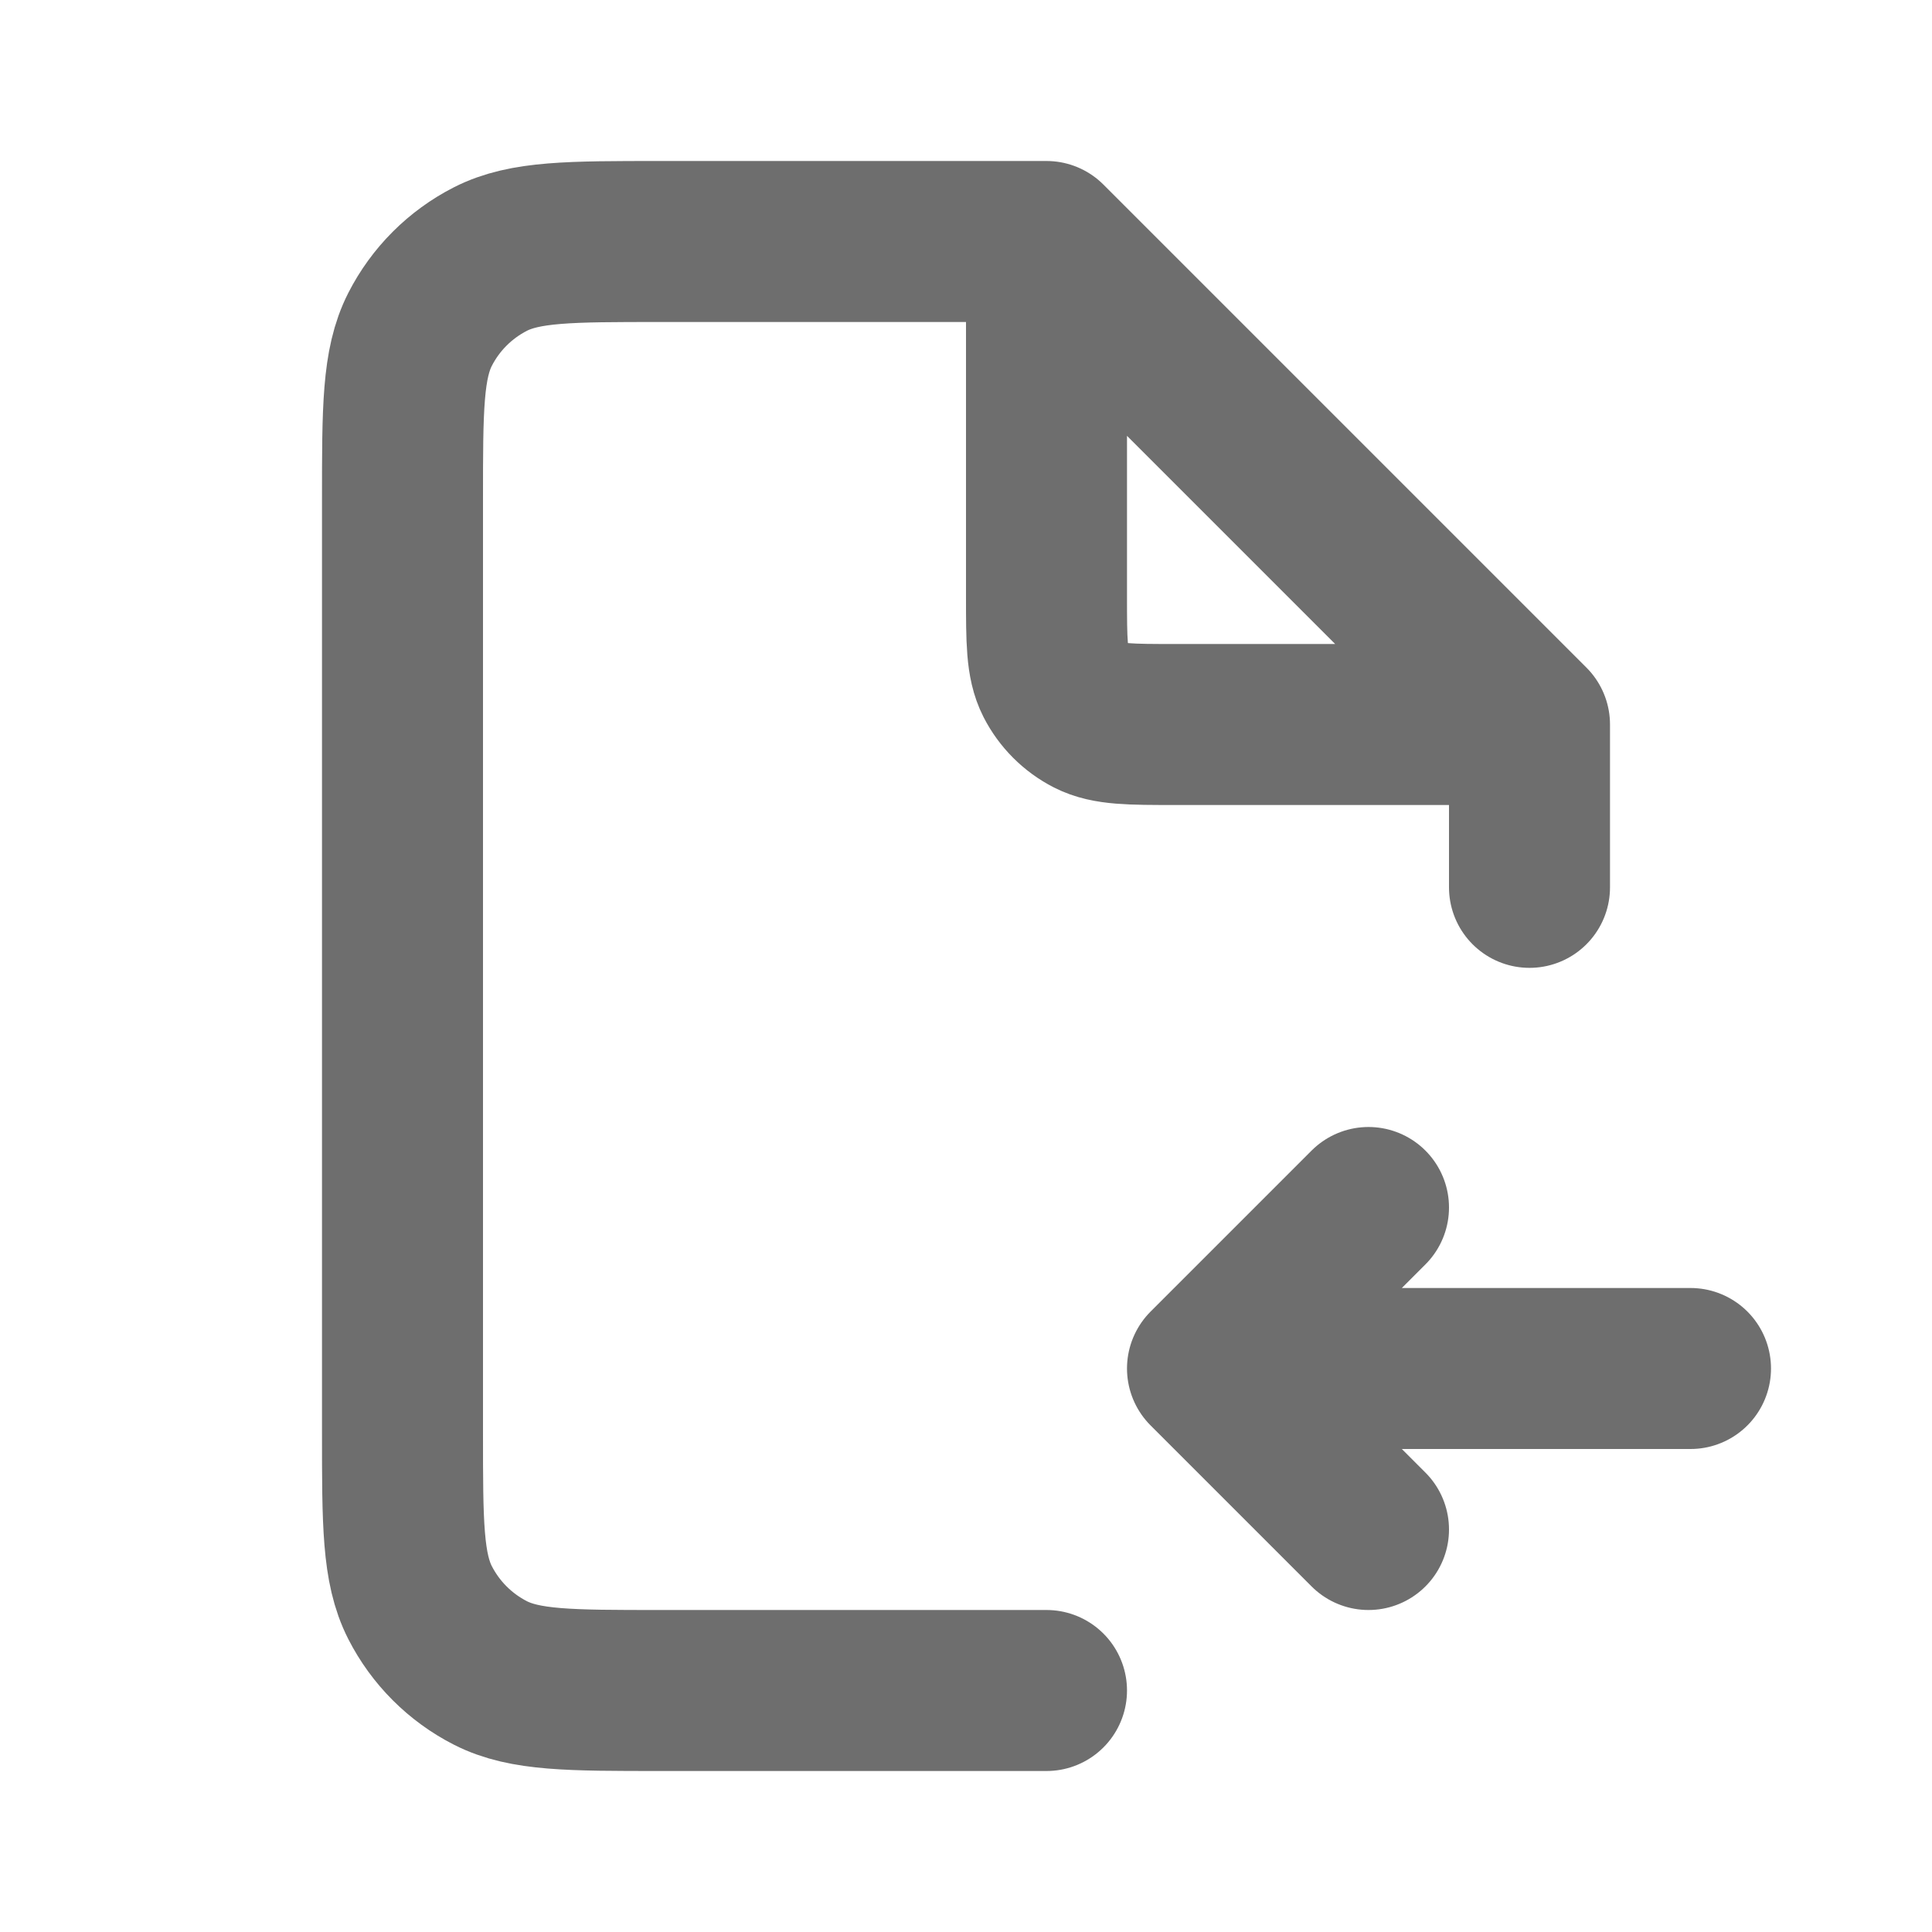
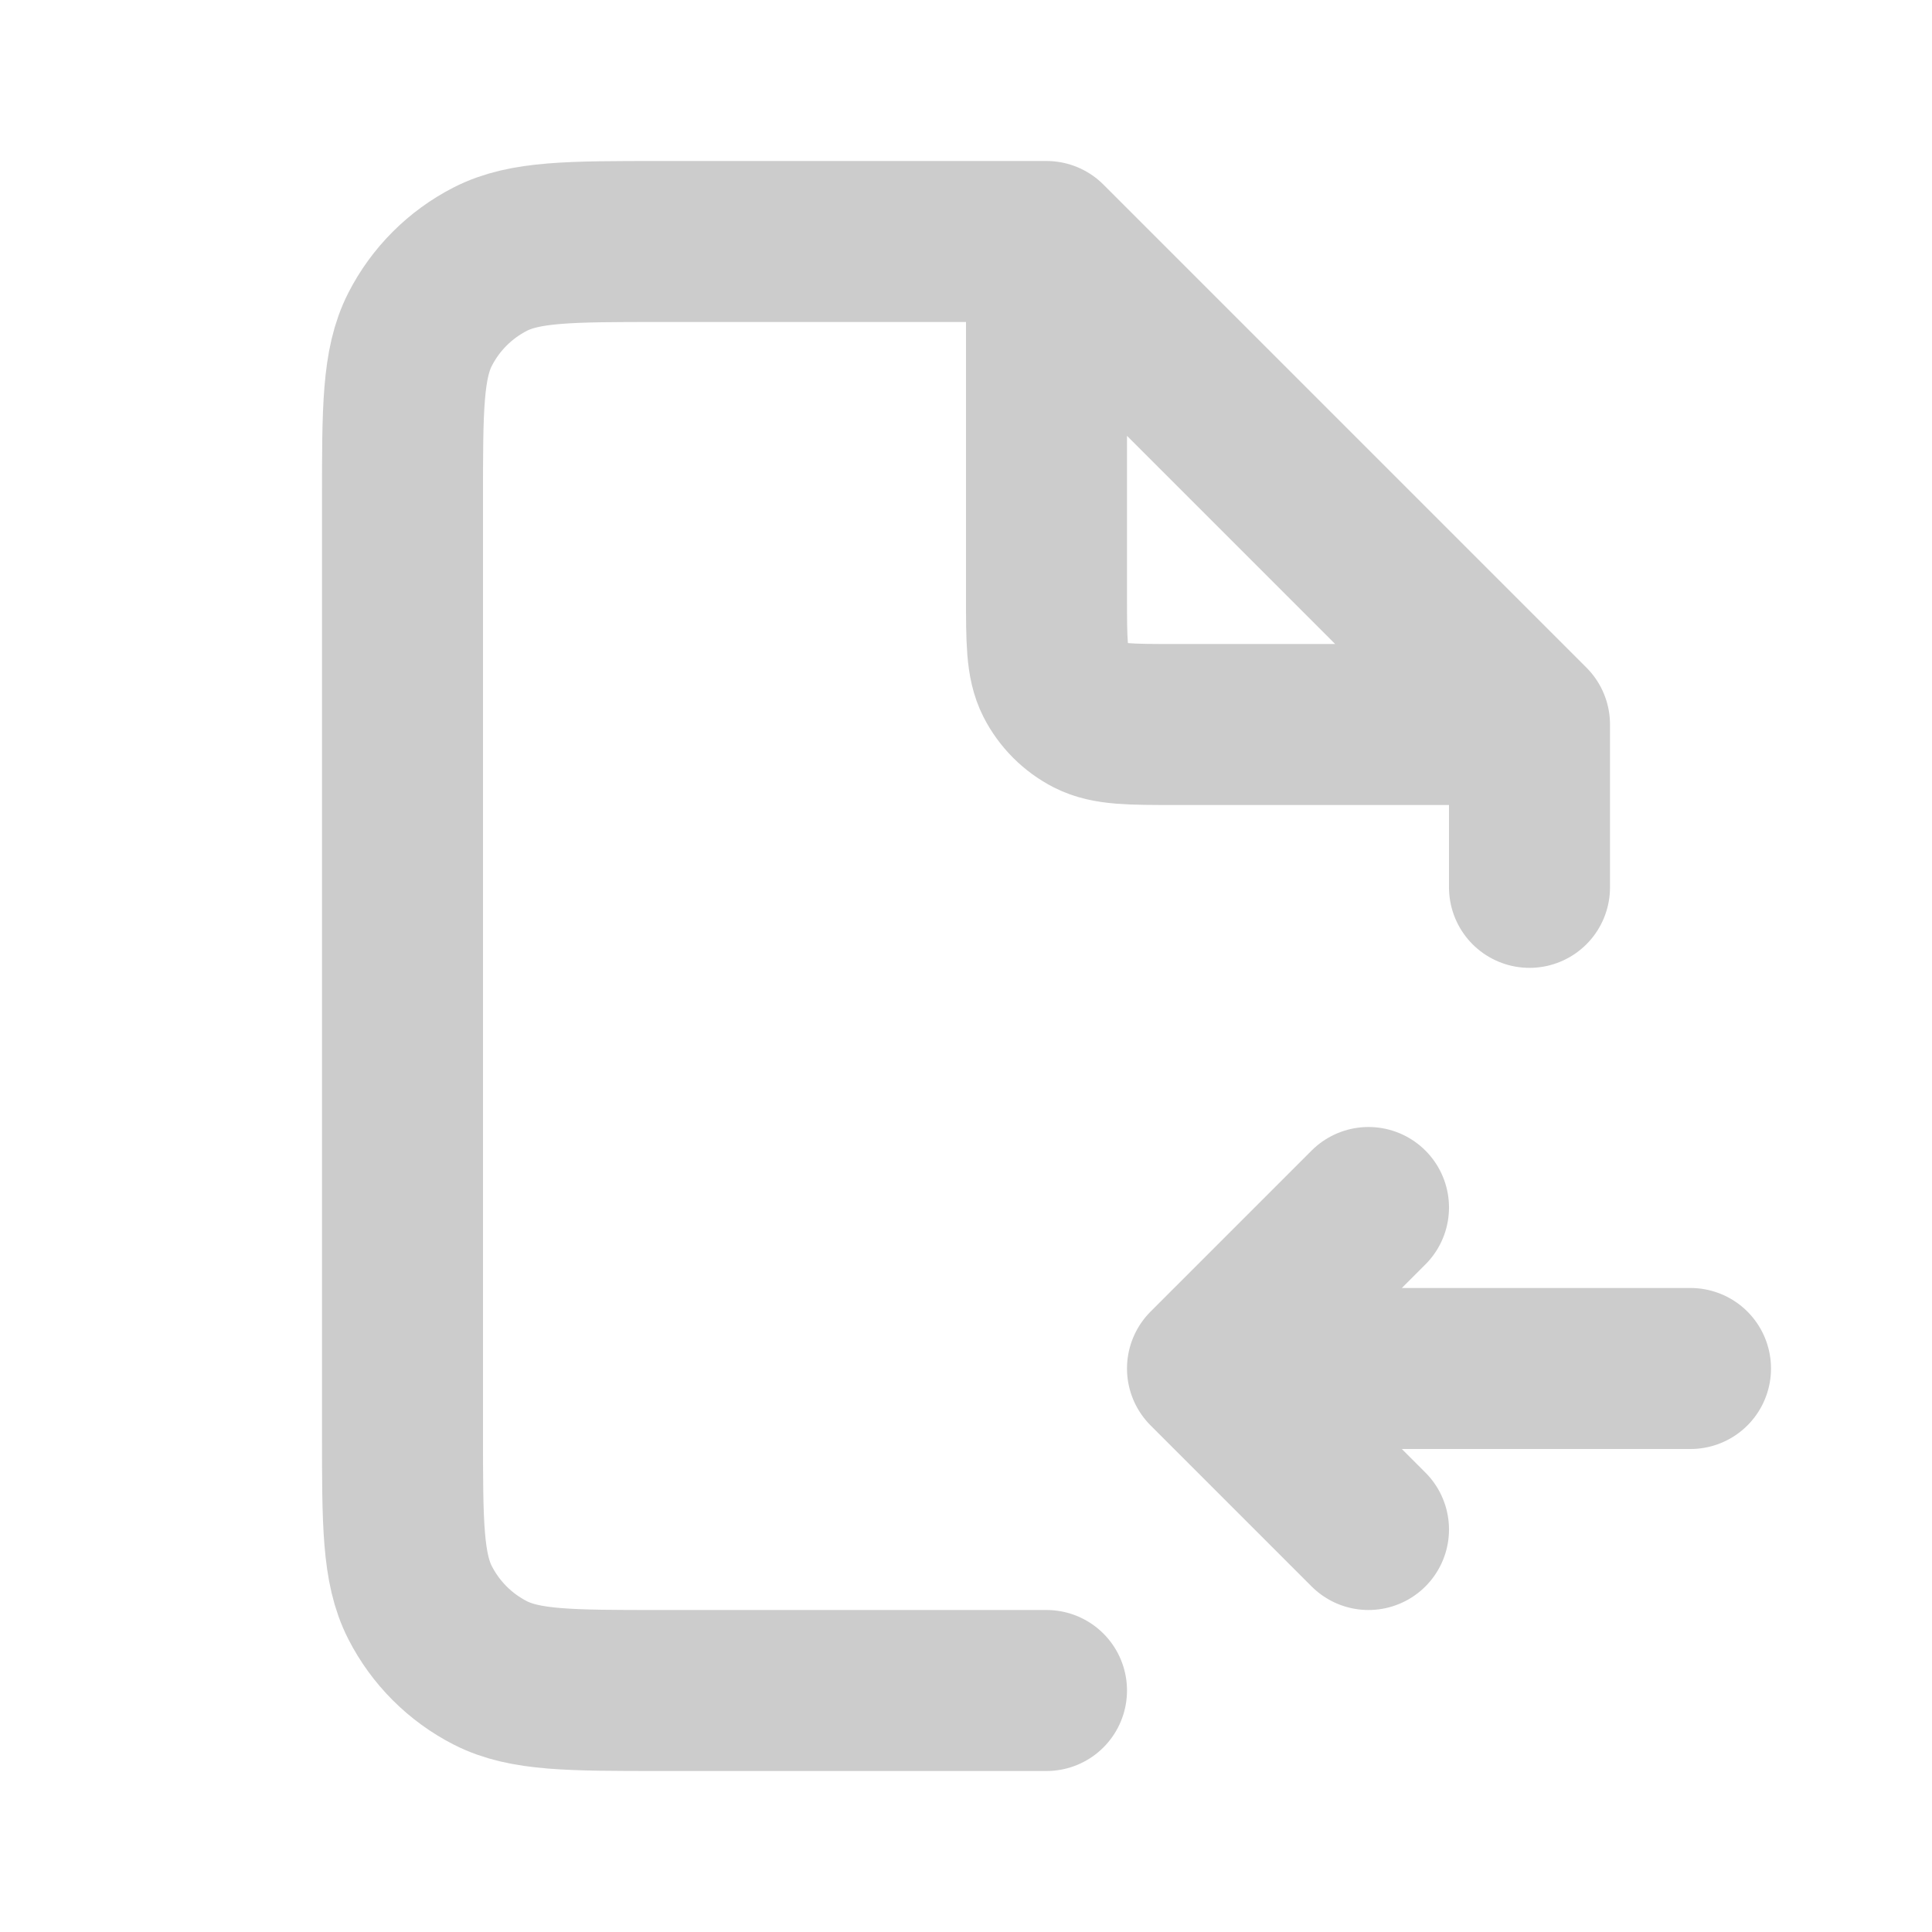
<svg xmlns="http://www.w3.org/2000/svg" width="800px" height="800px" viewBox="0 0 24 24" fill="none">
-   <path d="M13 3H8.2C7.08 3 6.52 3 6.092 3.218C5.716 3.41 5.41 3.716 5.218 4.092C5 4.52 5 5.08 5 6.2V17.8C5 18.92 5 19.48 5.218 19.908C5.41 20.284 5.716 20.59 6.092 20.782C6.52 21 7.08 21 8.2 21H13M13 3L19 9M13 3V7.4C13 7.96 13 8.24 13.109 8.454C13.205 8.642 13.358 8.795 13.546 8.891C13.76 9 14.04 9 14.6 9H19M19 9V11.023M21 17H15M15 17L17 19M15 17L17 15" stroke="#6e6e6e" stroke-width="2" stroke-linecap="round" stroke-linejoin="round" />
+   <path d="M13 3H8.2C7.08 3 6.52 3 6.092 3.218C5.716 3.41 5.41 3.716 5.218 4.092C5 4.52 5 5.08 5 6.2V17.8C5 18.92 5 19.48 5.218 19.908C5.41 20.284 5.716 20.59 6.092 20.782C6.52 21 7.08 21 8.2 21H13M13 3L19 9M13 3V7.4C13 7.96 13 8.24 13.109 8.454C13.205 8.642 13.358 8.795 13.546 8.891C13.76 9 14.04 9 14.6 9H19M19 9V11.023M21 17H15M15 17L17 19M15 17L17 15" stroke="#ccc" stroke-width="2" stroke-linecap="round" stroke-linejoin="round" />
</svg>
